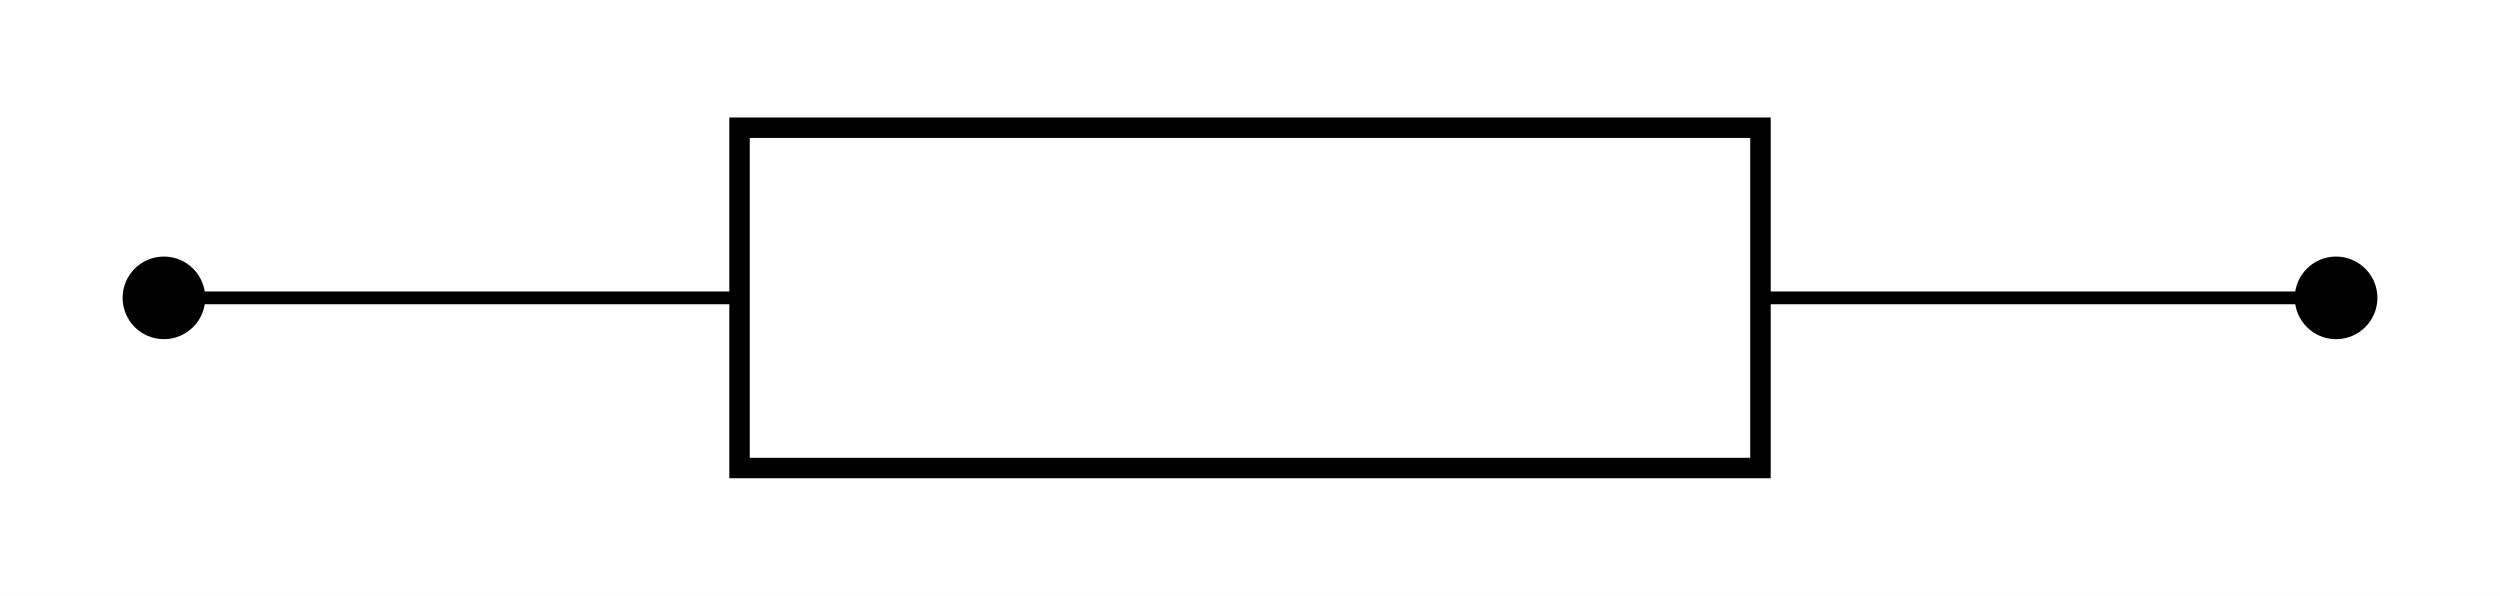
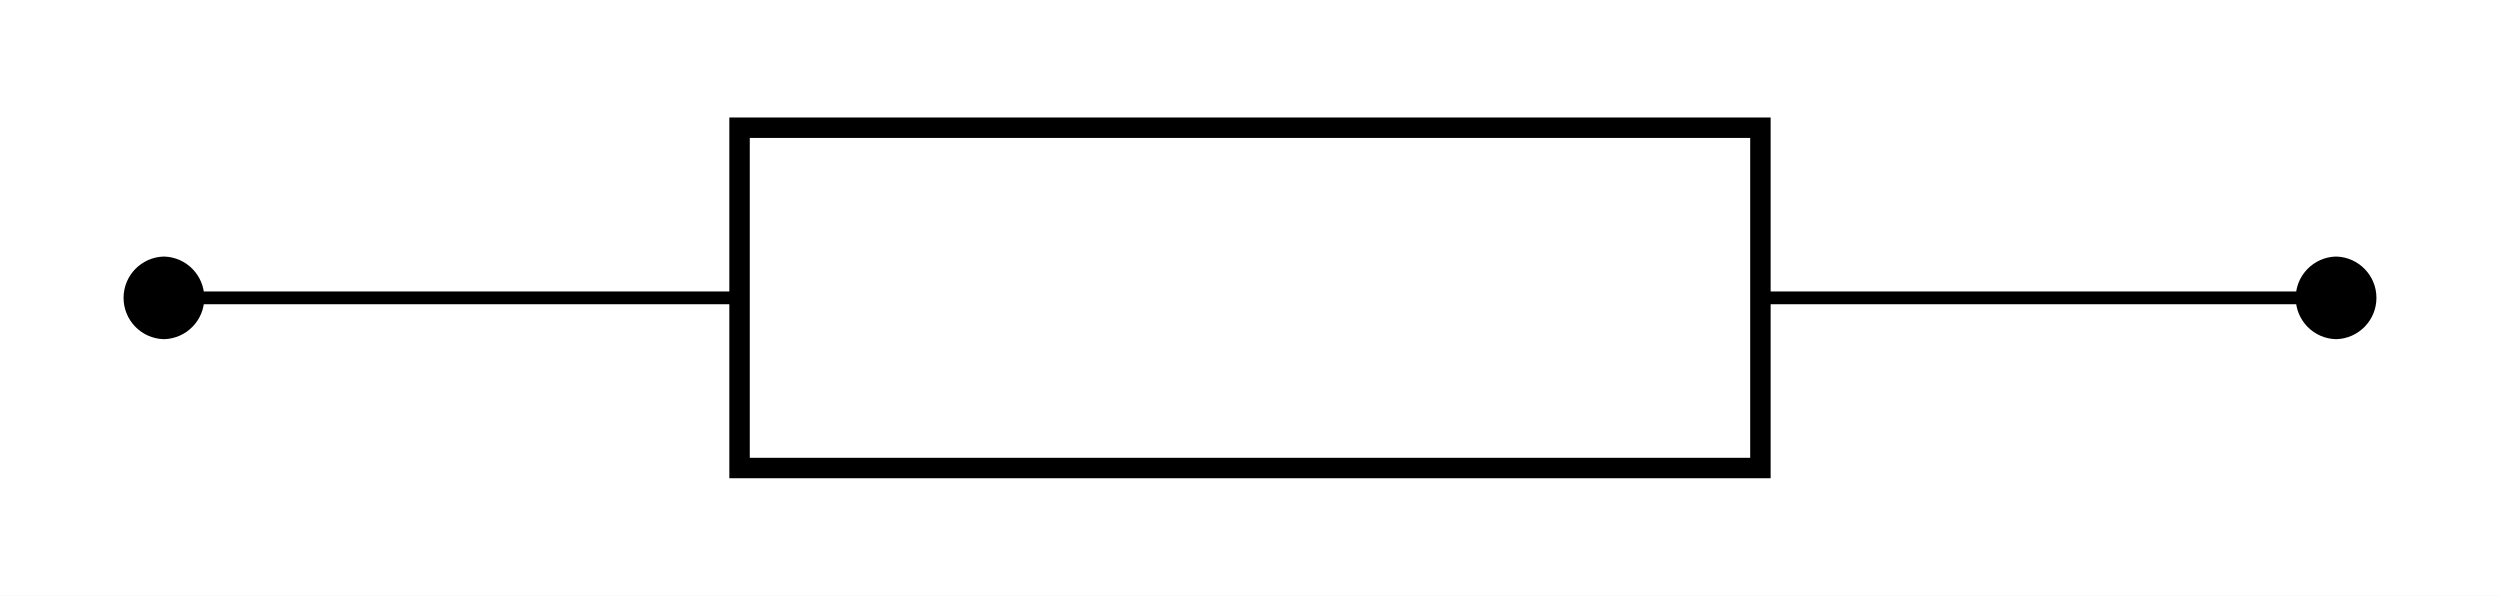
- <svg xmlns="http://www.w3.org/2000/svg" class="typst-doc" viewBox="0 0 97.874 23.323" width="97.874pt" height="23.323pt">
-   <path class="typst-shape" fill="#ffffff" fill-rule="nonzero" d="M 0 0 L 0 23.323 L 97.874 23.323 L 97.874 0 Z " />
-   <g>
-     <g transform="translate(5 5)">
-       <g class="typst-group">
-         <g>
-           <g transform="translate(1.417323 6.661417)">
-             <path class="typst-shape" fill="none" stroke="#000000" stroke-width="0.5" stroke-linecap="butt" stroke-linejoin="miter" stroke-miterlimit="4" d="M 0 0 L 22.535 0 " />
-           </g>
-           <g transform="translate(63.92126 6.661417)">
-             <path class="typst-shape" fill="none" stroke="#000000" stroke-width="0.5" stroke-linecap="butt" stroke-linejoin="miter" stroke-miterlimit="4" d="M 0 0 L 22.535 0 " />
-           </g>
-           <g transform="translate(23.95276 0)">
-             <path class="typst-shape" fill="#ffffff" fill-rule="nonzero" stroke="#000000" stroke-width="0.8" stroke-linecap="butt" stroke-linejoin="miter" stroke-miterlimit="4" d="M 0 0 L 0 13.323 L 39.969 13.323 L 39.969 0 L 0 0 Z " />
-           </g>
-           <g transform="translate(0 5.244094)">
-             <path class="typst-shape" fill="#000000" fill-rule="nonzero" stroke="#000000" stroke-width="0.4" stroke-linecap="butt" stroke-linejoin="miter" stroke-miterlimit="4" d="M 1.417 0 C 0.635 0 0 0.635 0 1.417 C 0 2.199 0.635 2.835 1.417 2.835 C 2.199 2.835 2.835 2.199 2.835 1.417 C 2.835 0.635 2.199 0 1.417 0 Z " />
-           </g>
-           <g transform="translate(85.03937 5.244094)">
-             <path class="typst-shape" fill="#000000" fill-rule="nonzero" stroke="#000000" stroke-width="0.4" stroke-linecap="butt" stroke-linejoin="miter" stroke-miterlimit="4" d="M 1.417 0 C 0.635 0 0 0.635 0 1.417 C 0 2.199 0.635 2.835 1.417 2.835 C 2.199 2.835 2.835 2.199 2.835 1.417 C 2.835 0.635 2.199 0 1.417 0 Z " />
-           </g>
-         </g>
-       </g>
-     </g>
+ <svg xmlns="http://www.w3.org/2000/svg" width="130.499" height="31.097" class="typst-doc" viewBox="0 0 97.874 23.323">
+   <path fill="#fff" d="M0 0v23.323h97.874V0Z" class="typst-shape" />
+   <g stroke="#000" class="typst-group">
+     <path fill="none" stroke-width=".5" d="M6.417 11.661h22.536m39.968 0h22.536" class="typst-shape" />
+     <path fill="#fff" stroke-width=".8" d="M28.953 5v13.323H68.92V5z" class="typst-shape" />
+     <path stroke-width=".4" d="M6.417 10.244a1.418 1.418 0 0 0 0 2.835 1.418 1.418 0 0 0 0-2.835Zm85.04 0a1.418 1.418 0 0 0 0 2.835 1.418 1.418 0 0 0 0-2.835Z" class="typst-shape" />
  </g>
</svg>
